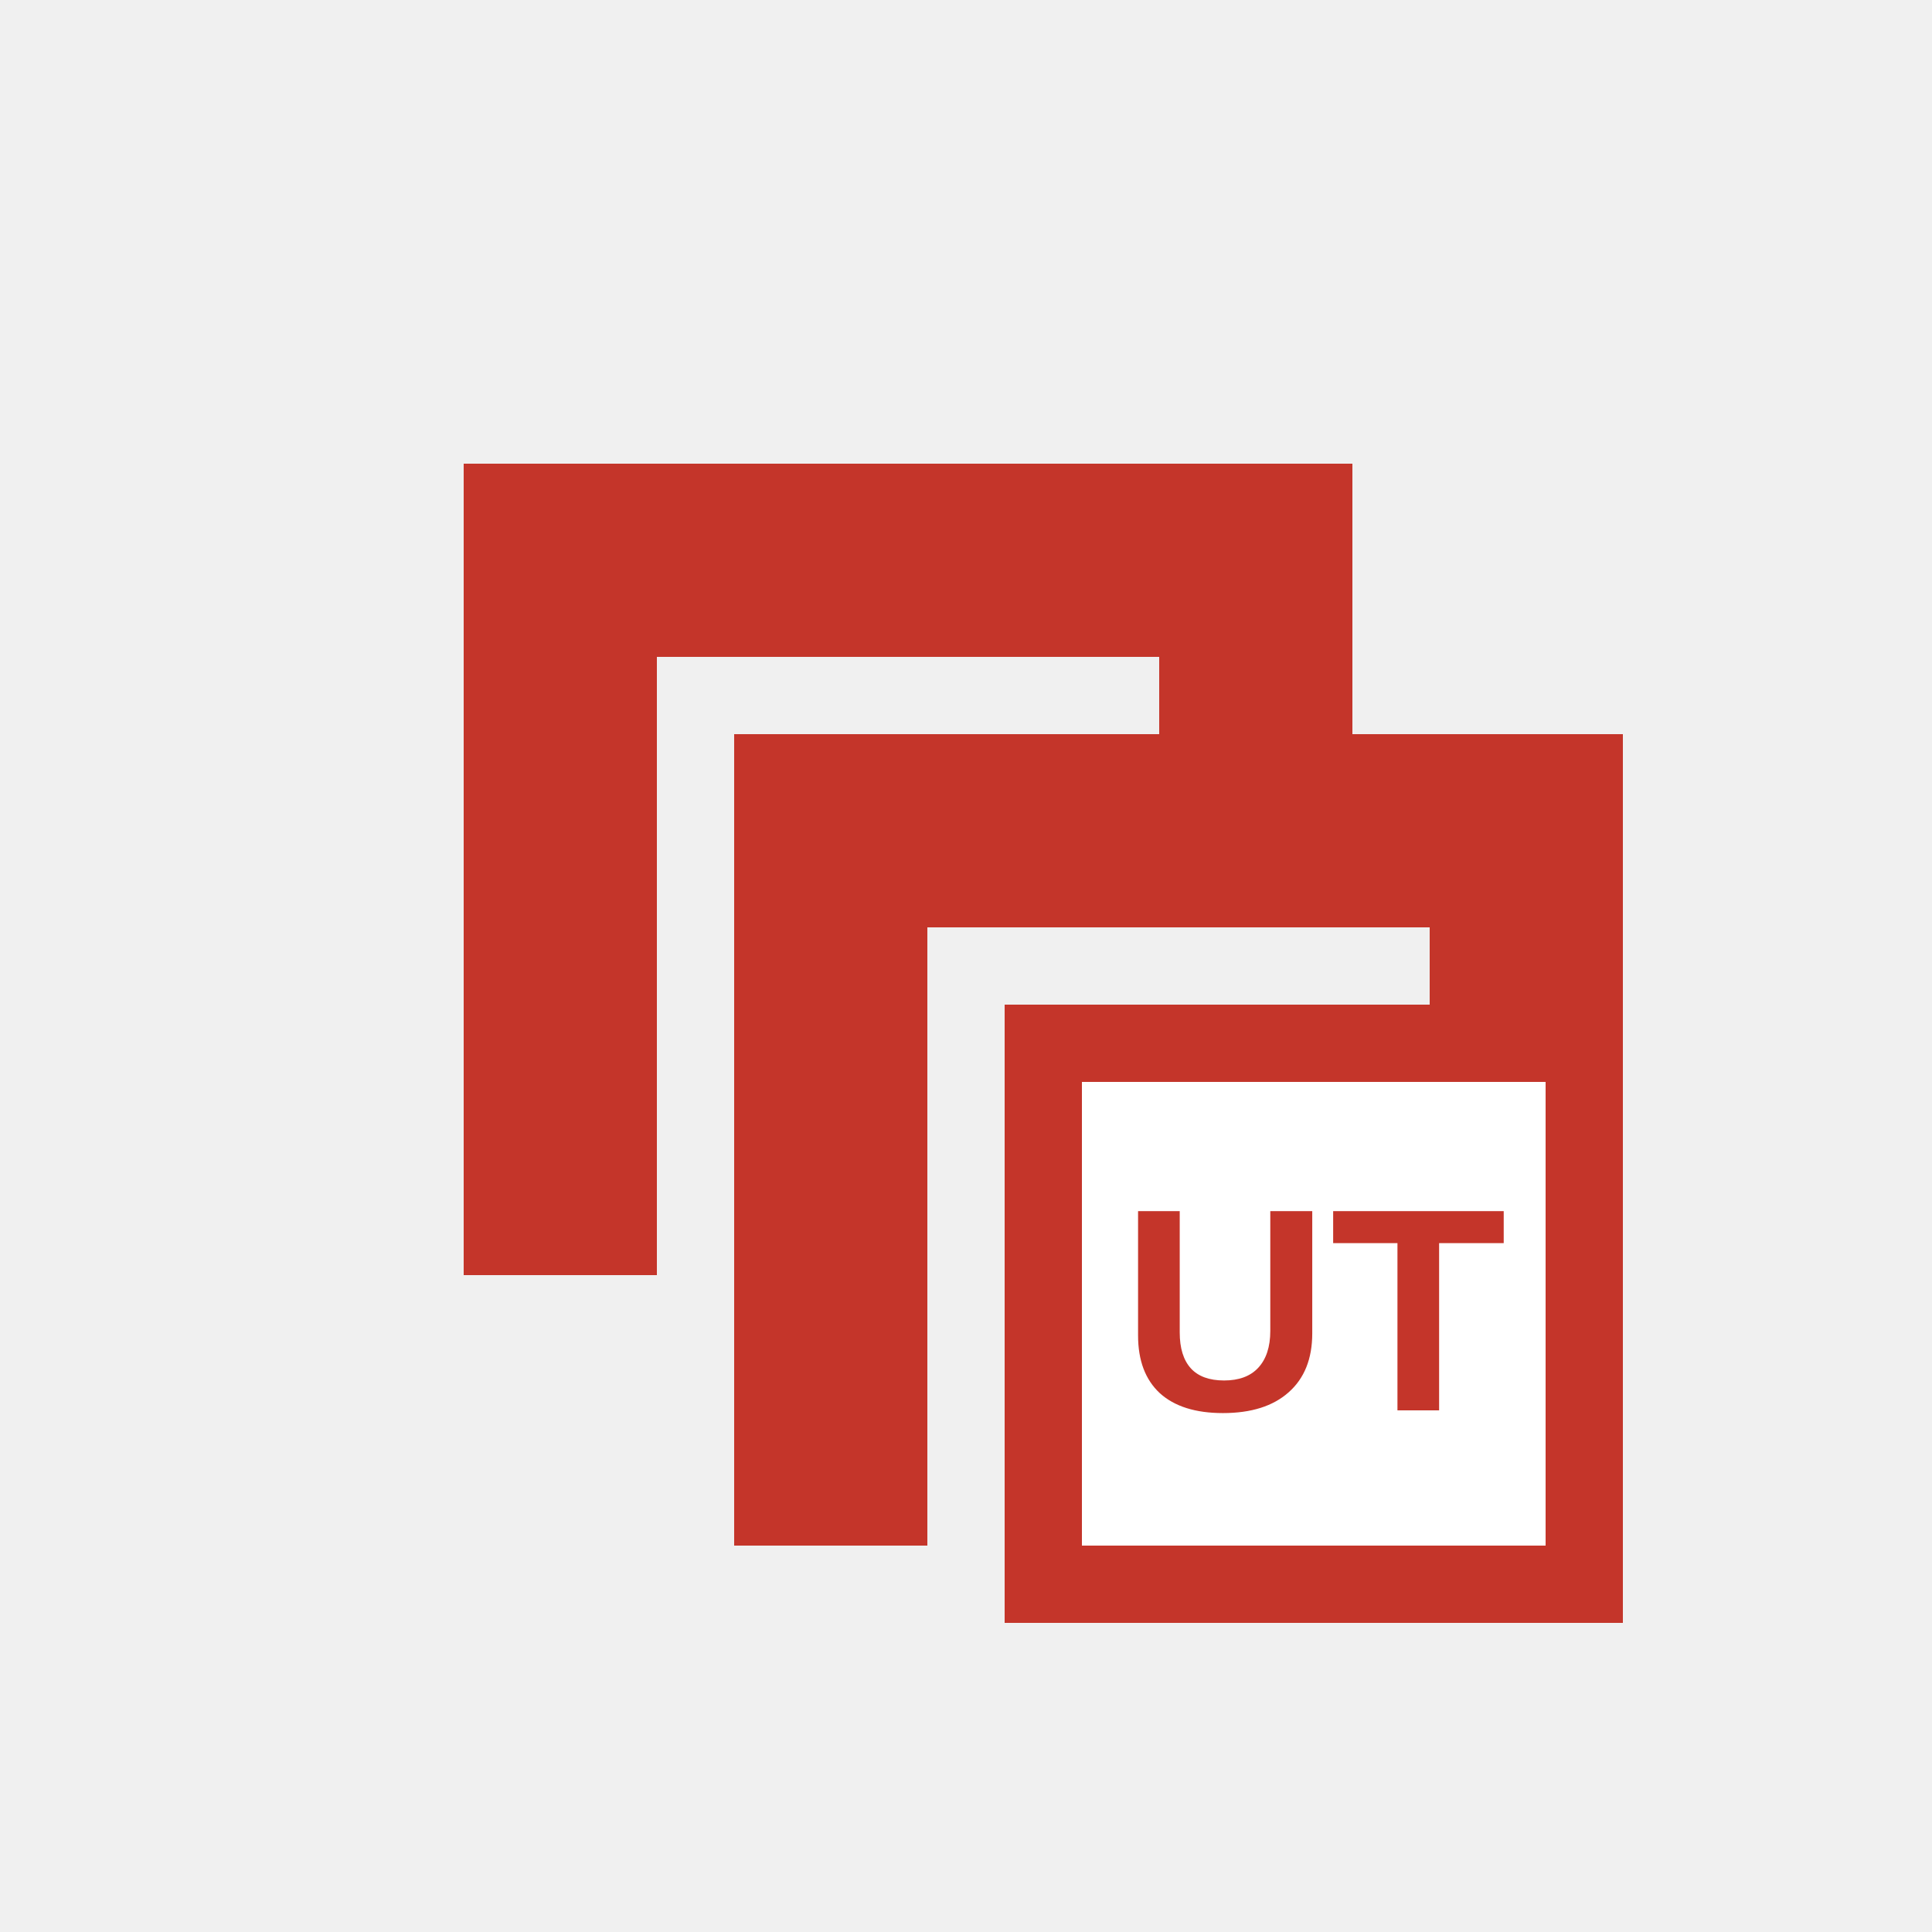
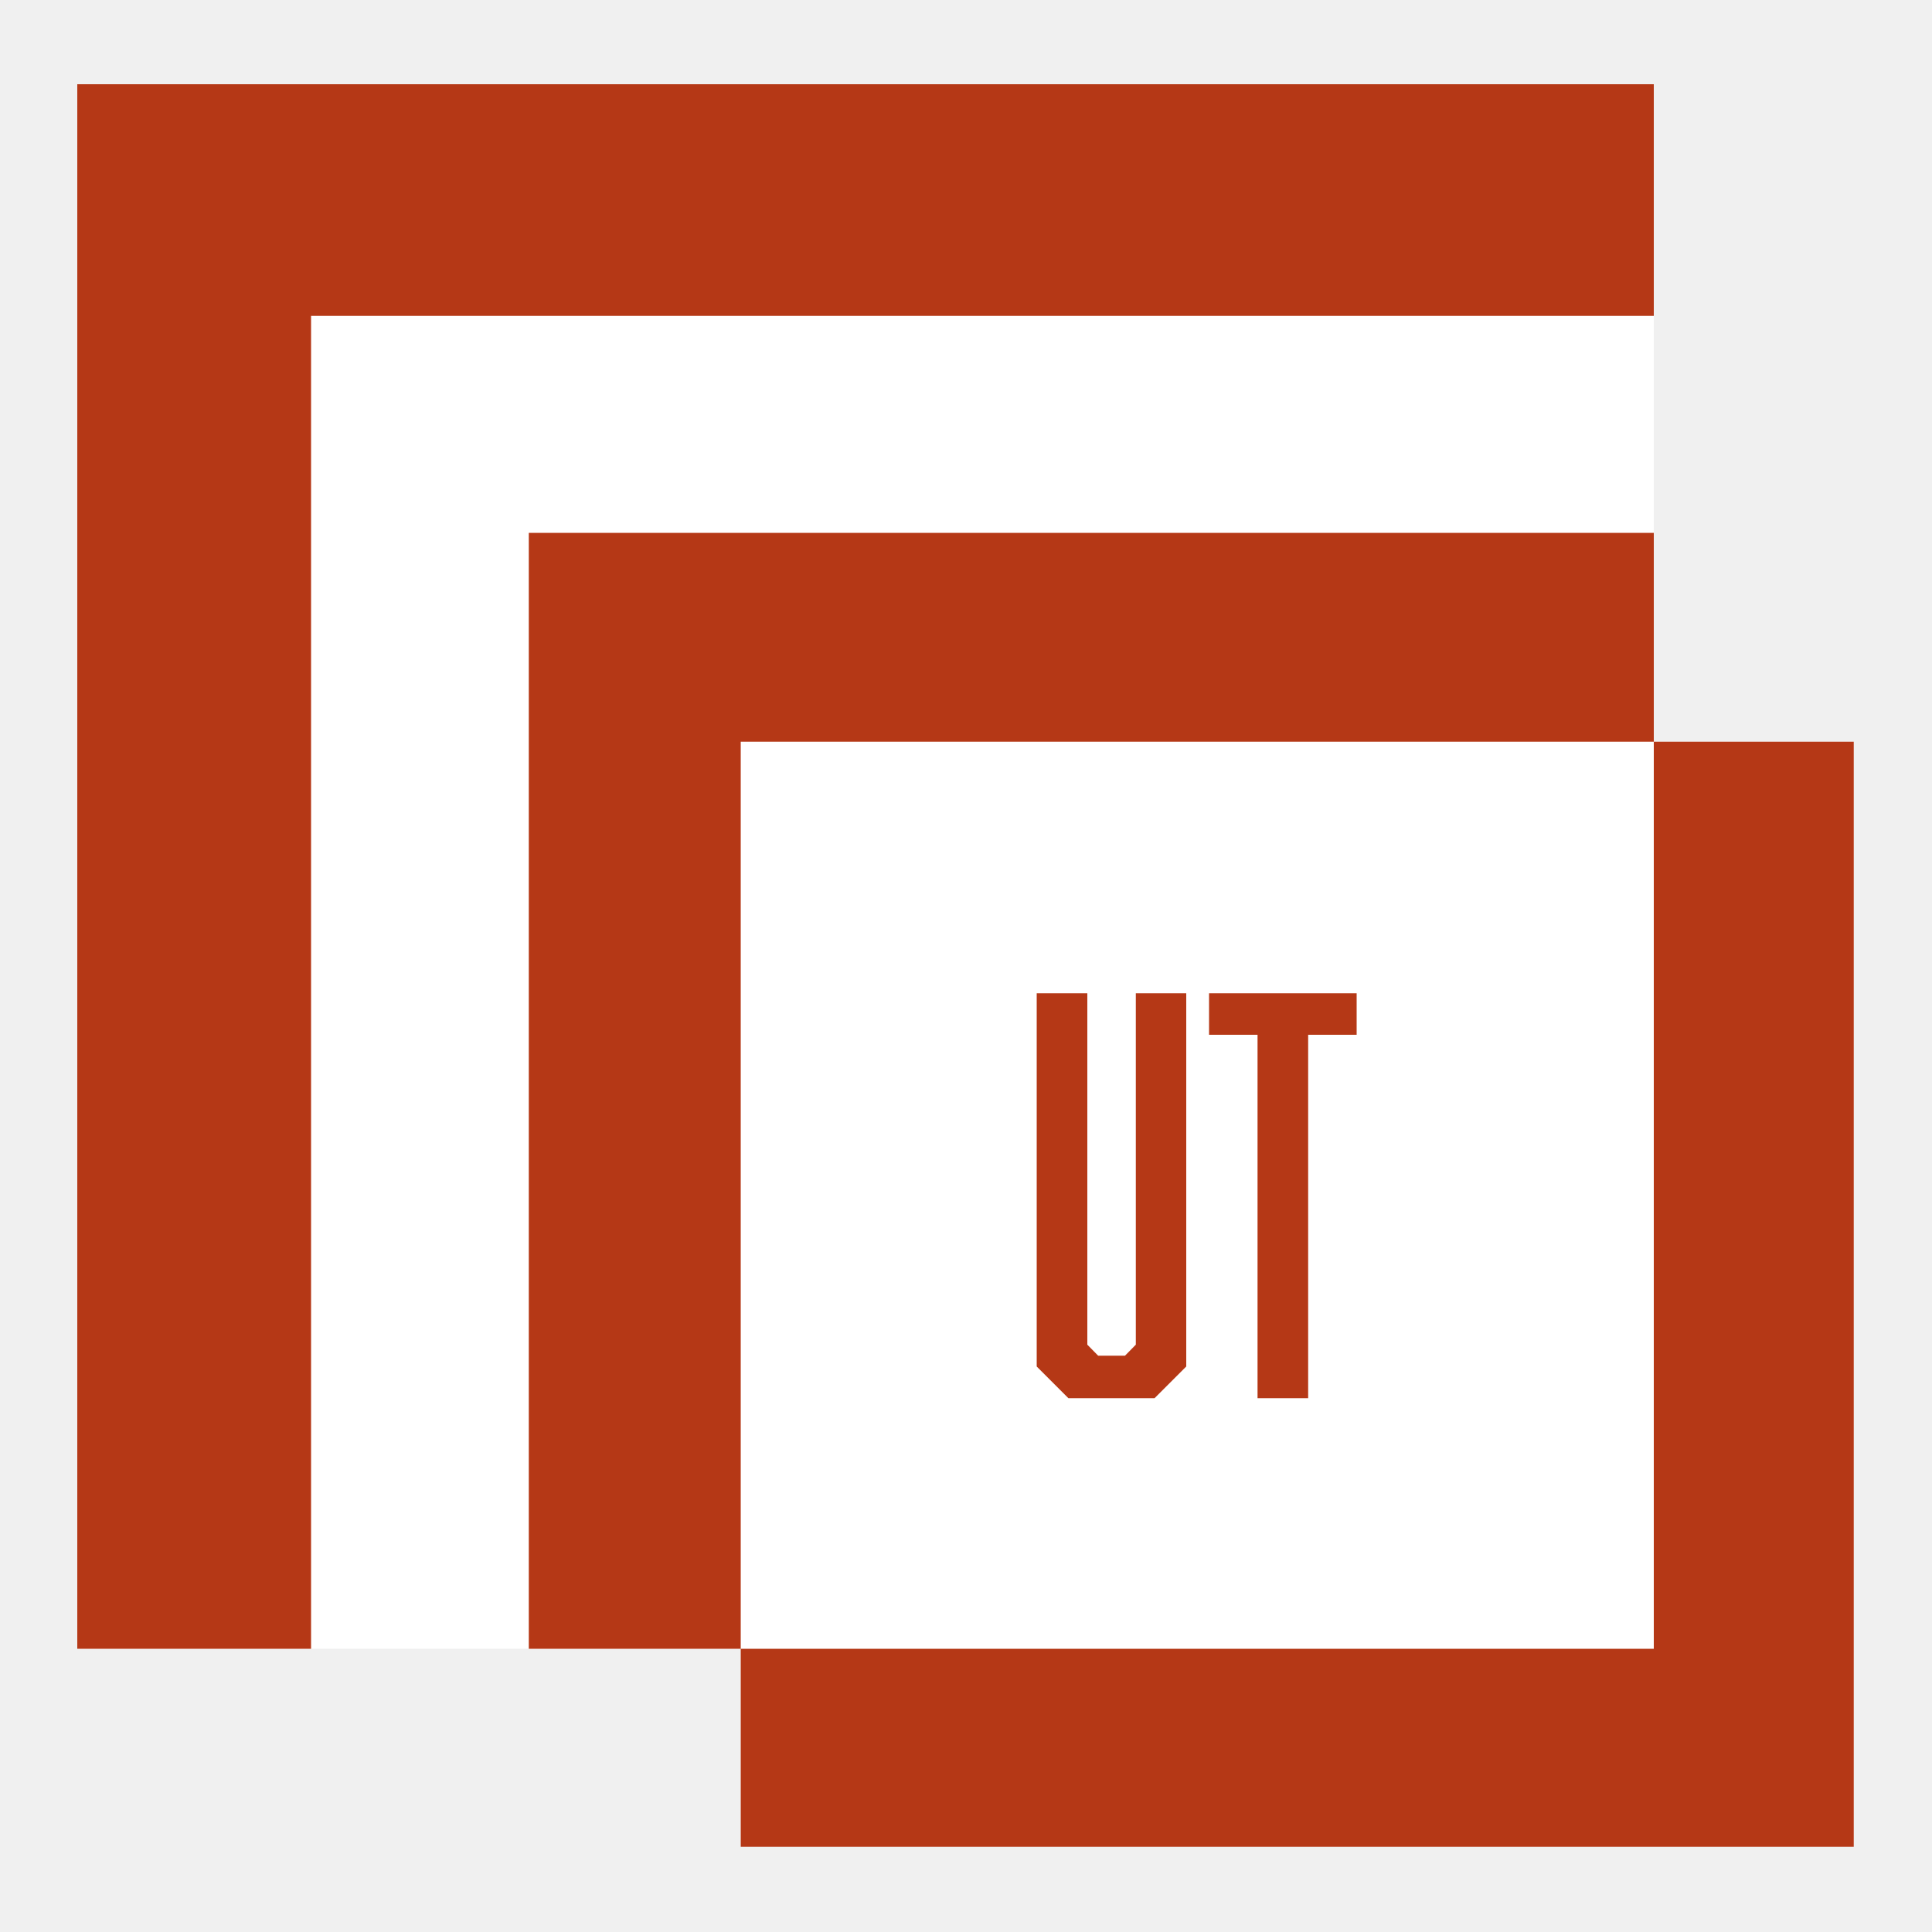
- <svg xmlns="http://www.w3.org/2000/svg" viewBox="0 0 100 100" fill="none">
-   <path d="M24 24 H70 V40 H60 V34 H34 V66 H24 Z" fill="#C4352A" />
-   <path d="M38 38 H84 V54 H74 V48 H48 V80 H38 Z" fill="#C4352A" />
-   <rect x="52" y="52" width="32" height="32" fill="#C4352A" />
-   <rect x="56" y="56" width="24" height="24" fill="#ffffff" />
-   <text x="68" y="73" text-anchor="middle" font-family="Arial, sans-serif" font-size="15" font-weight="800" fill="#C4352A">UT</text>
+ <svg xmlns="http://www.w3.org/2000/svg" viewBox="0 0 100 100">
+   <path fill="#FFFFFF" d="M4 4.36 L4 85.34 L38.34 85.34 L38.34 95.59 L95.95 95.59 L95.95 38.39 L85.6 38.39 L85.6 4.36 Z" />
+   <path fill="#B53816" fill-rule="evenodd" d="M62.58 51.41 L62.58 53.56 L65.09 53.56 L65.09 72.37 L67.71 72.37 L67.71 53.56 L70.22 53.56 L70.22 51.41 Z M53.66 51.41 L53.66 70.73 L55.3 72.37 L59.76 72.37 L61.4 70.73 L61.4 51.41 L58.79 51.41 L58.79 69.6 L58.23 70.17 L56.84 70.17 L56.28 69.6 L56.28 51.41 Z M27.37 27.58 L27.37 85.34 L38.34 85.34 L38.34 95.59 L95.95 95.59 L95.95 38.39 L85.6 38.39 L85.6 27.58 Z M38.34 38.39 L85.6 38.39 L85.6 85.34 L38.34 85.34 Z M4 85.34 L16.1 85.34 L16.1 16.35 L85.6 16.35 L85.6 4.36 L4 4.36 Z" />
</svg>
